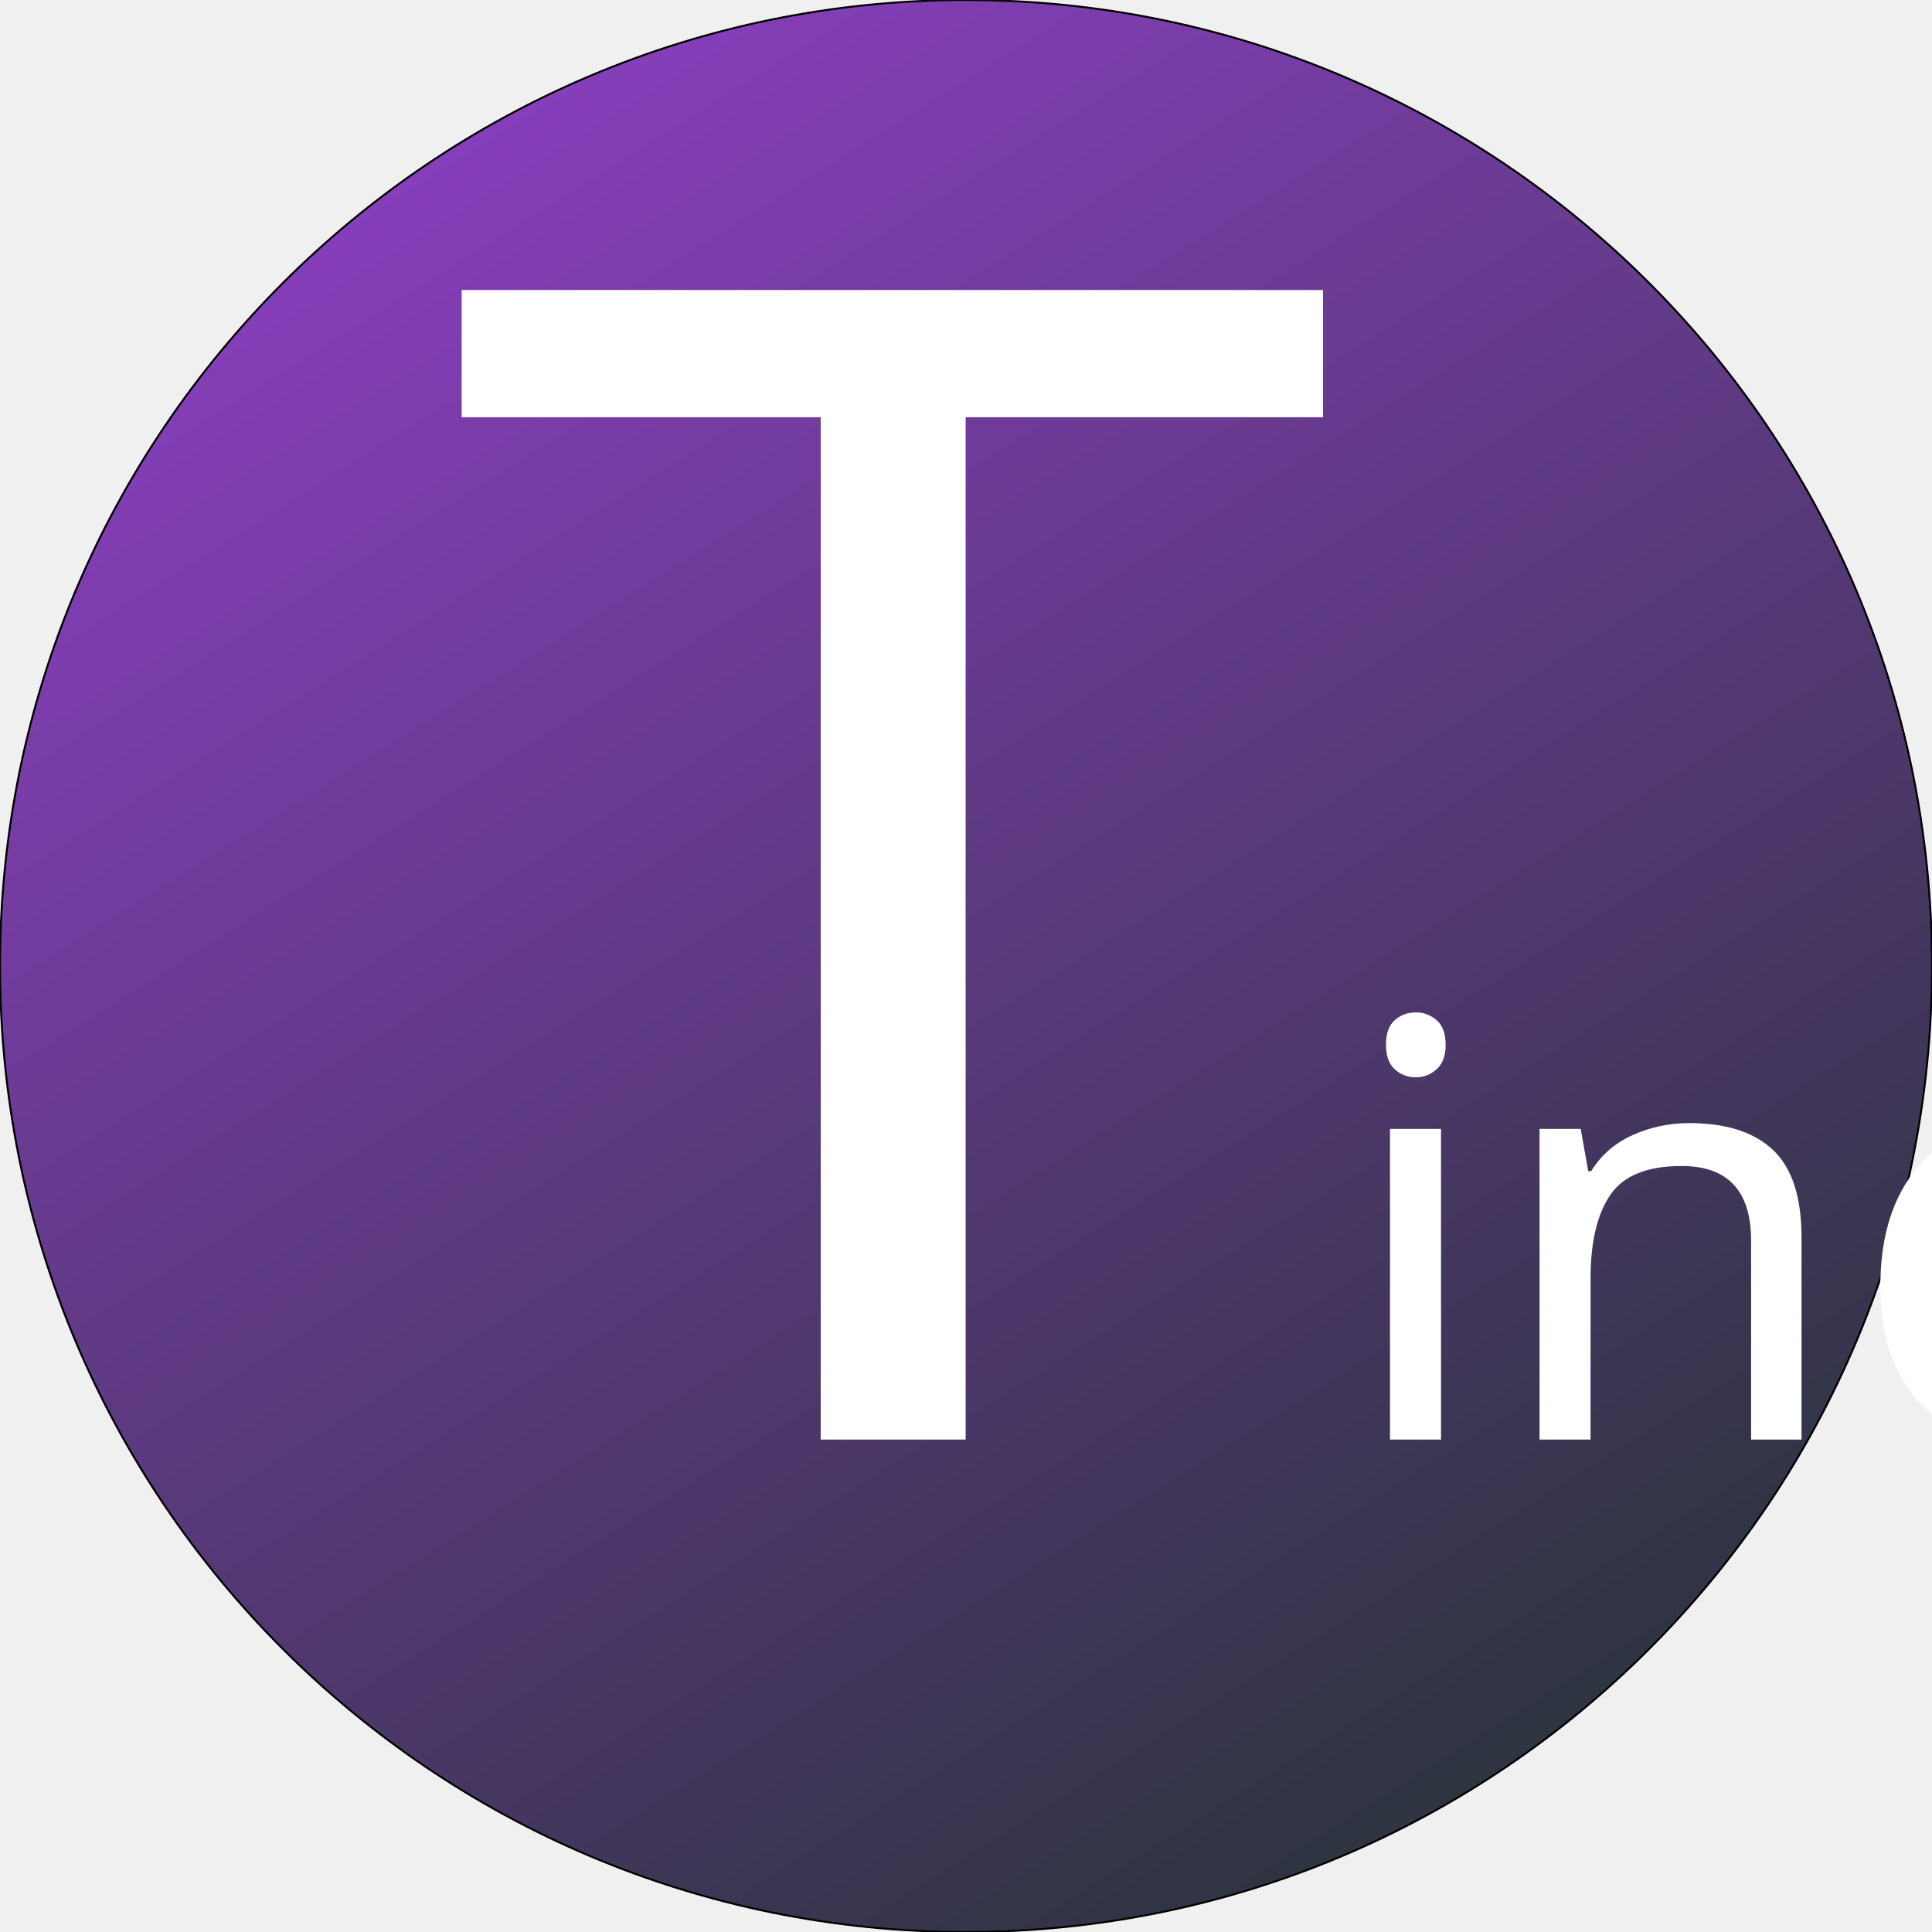
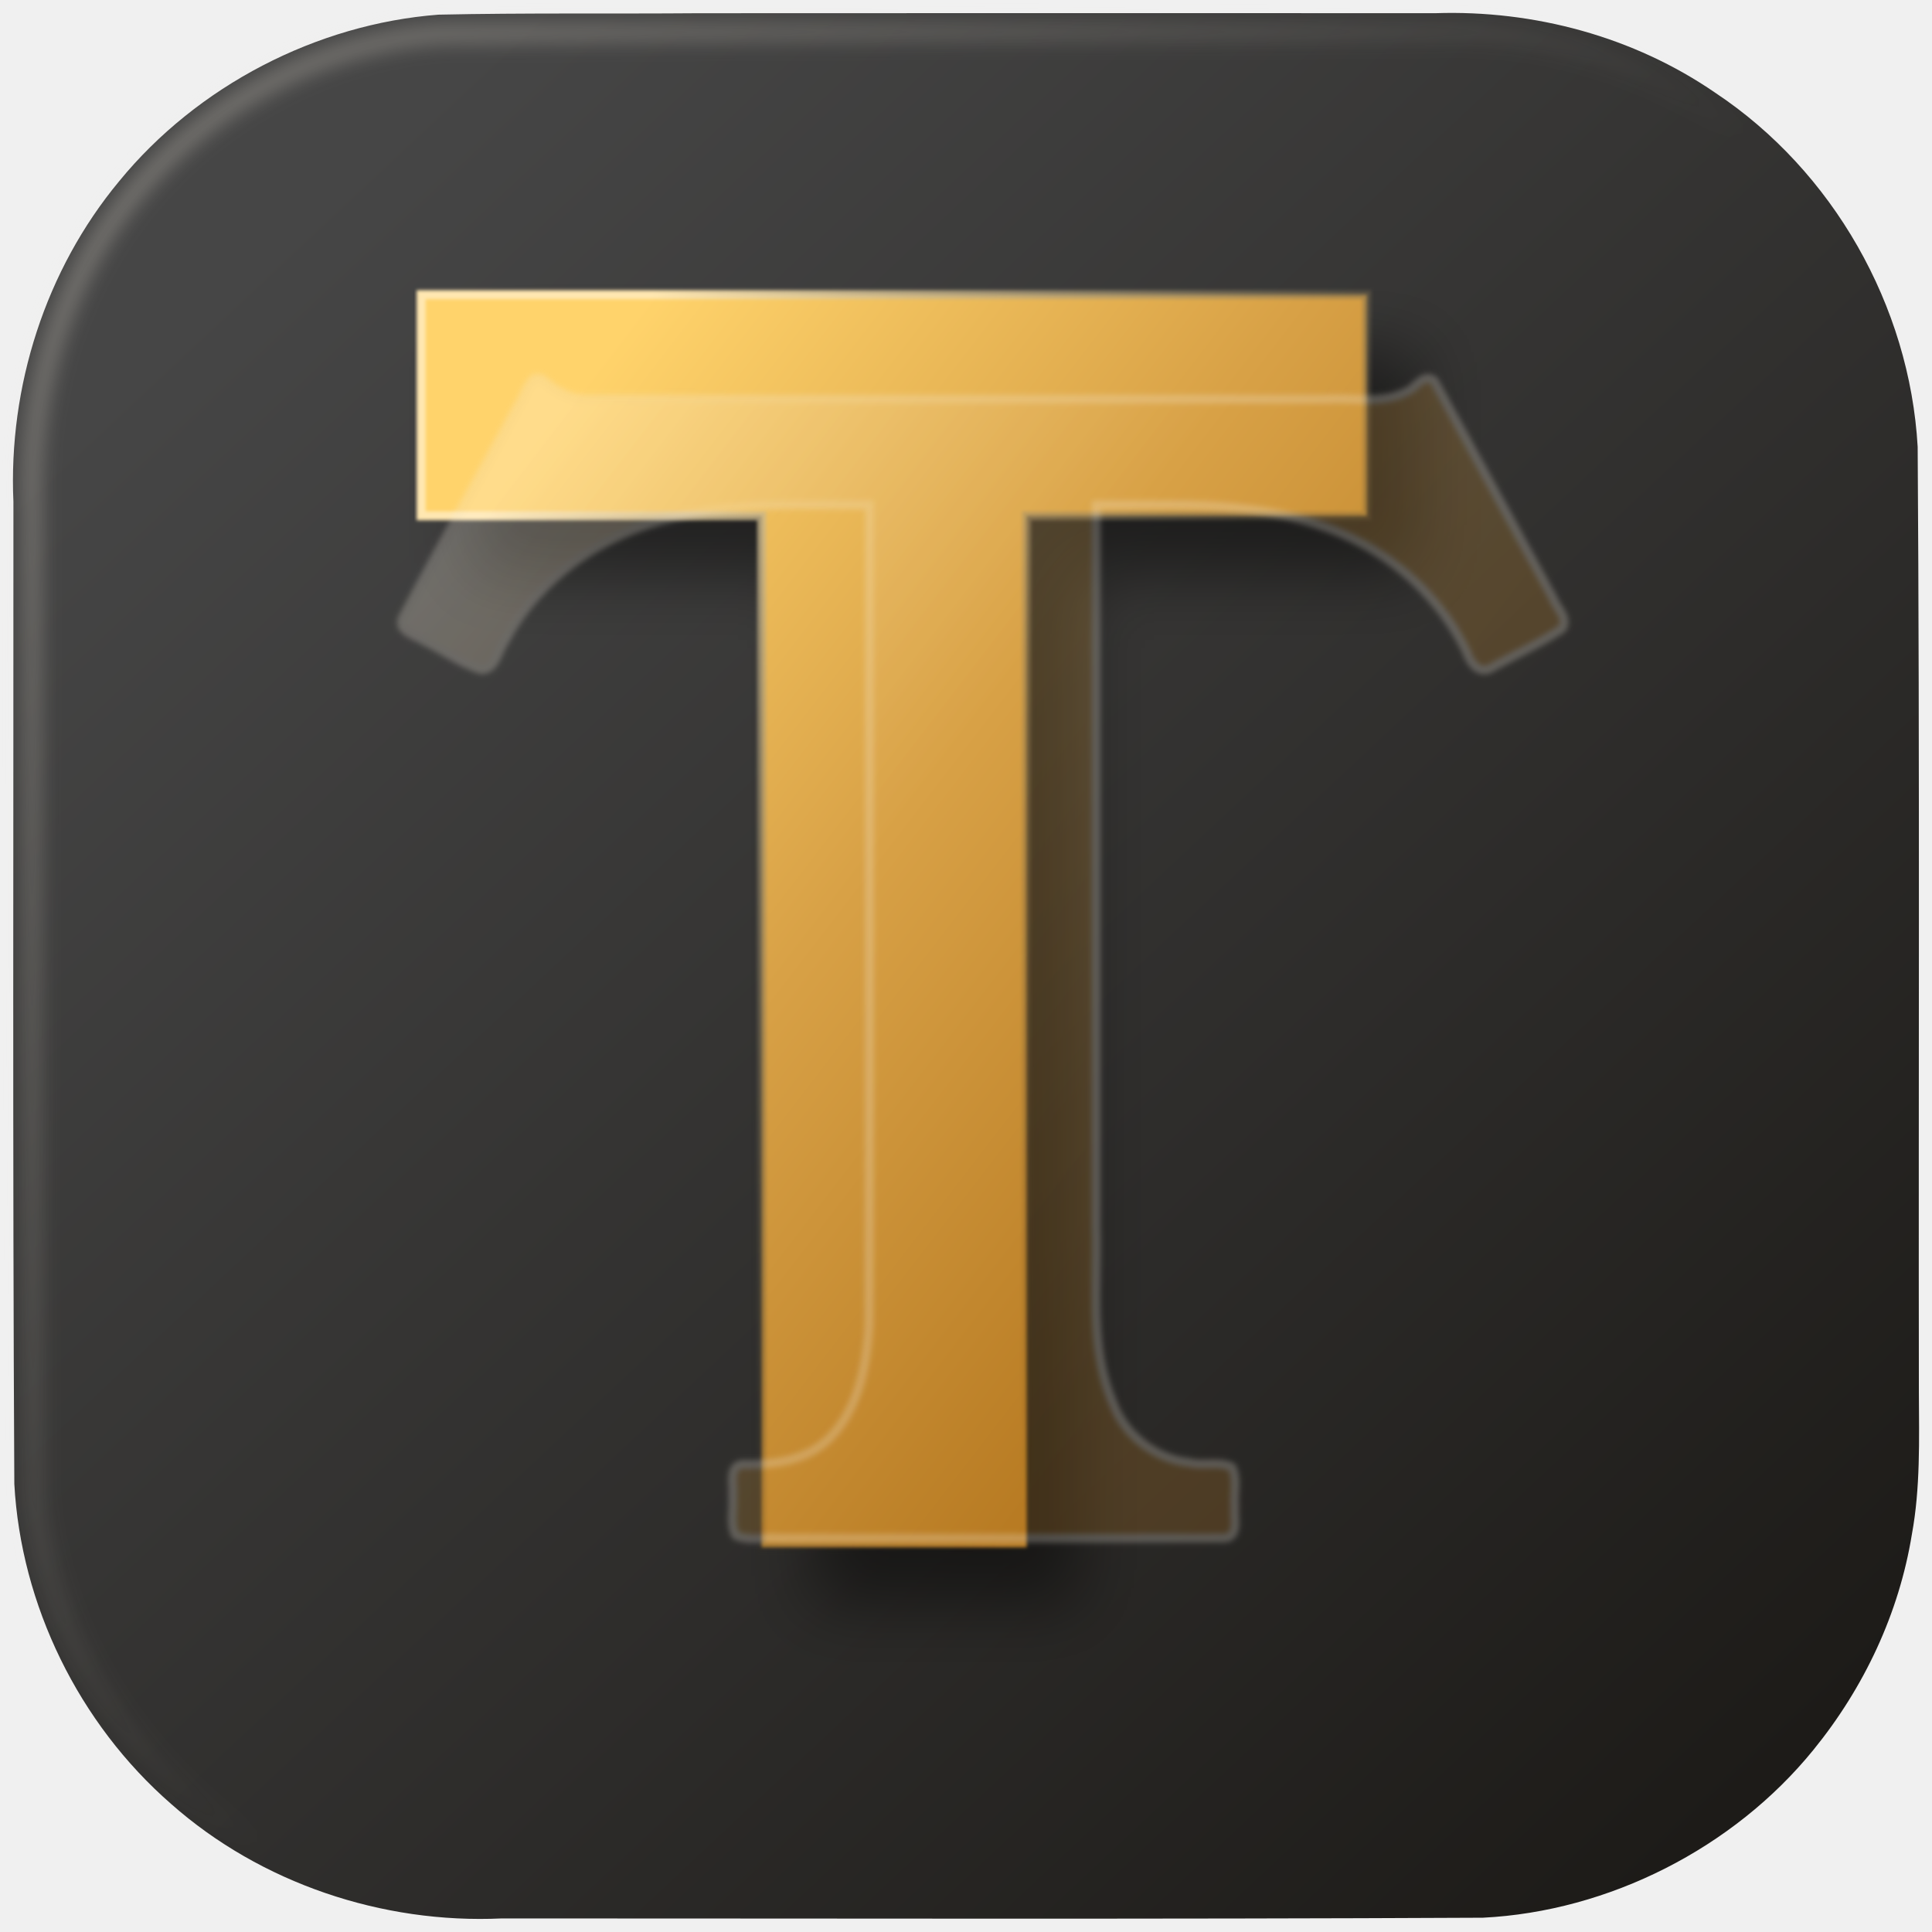
- <svg xmlns="http://www.w3.org/2000/svg" width="1000" height="1000" viewBox="0 0 1000 1000">
-   <defs>
-     <style>
-       .cls-1 {
-         stroke: #000;
-         stroke-width: 1px;
-         fill: url(#linear-gradient);
-       }
- 
-       .cls-2 {
-         font-size: 833.333px;
-         fill: #fff;
-         font-family: Cookie;
-       }
- 
-       .cls-3 {
-         font-size: 300px;
-       }
-     </style>
-     <linearGradient id="linear-gradient" x1="812.435" y1="1000" x2="187.565" gradientUnits="userSpaceOnUse">
-       <stop offset="0" stop-color="#263335" />
-       <stop offset="1" stop-color="#8e3fc5" />
+ <svg xmlns="http://www.w3.org/2000/svg" xmlns:xlink="http://www.w3.org/1999/xlink" width="108.781mm" height="108.759mm" viewBox="0 0 108.781 108.759" version="1.1" id="svg1">
+   <defs id="defs1">
+     <linearGradient id="linearGradient100">
+       <stop style="stop-color:#f4ecde;stop-opacity:1;" offset="0" id="stop100" />
+       <stop style="stop-color:#f4ecde;stop-opacity:0;" offset="1" id="stop101" />
    </linearGradient>
+     <linearGradient id="linearGradient98">
+       <stop style="stop-color:#f4ecde;stop-opacity:1;" offset="0.468" id="stop98" />
+       <stop style="stop-color:#f4ecde;stop-opacity:0;" offset="0.582" id="stop99" />
+     </linearGradient>
+     <linearGradient id="linearGradient96">
+       <stop style="stop-color:#ffffff;stop-opacity:1;" offset="0" id="stop96" />
+       <stop style="stop-color:#f4ecde;stop-opacity:0" offset="1" id="stop97" />
+     </linearGradient>
+     <linearGradient id="linearGradient94">
+       <stop style="stop-color:#ffffff;stop-opacity:0.56" offset="0" id="stop94" />
+       <stop style="stop-color:#ffffff;stop-opacity:0" offset="1" id="stop95" />
+     </linearGradient>
+     <linearGradient id="linearGradient91">
+       <stop style="stop-color:#fff7e6;stop-opacity:1;" offset="0" id="stop89" />
+       <stop style="stop-color:#d8a146;stop-opacity:1;" offset="0.493" id="stop90" />
+       <stop style="stop-color:#b77a22;stop-opacity:1;" offset="1" id="stop91" />
+     </linearGradient>
+     <linearGradient id="linearGradient86">
+       <stop style="stop-color:#ffe7b1;stop-opacity:1;" offset="0" id="stop86" />
+       <stop style="stop-color:#000000;stop-opacity:0;" offset="1" id="stop87" />
+     </linearGradient>
+     <linearGradient id="swatch57">
+       <stop style="stop-color:#000000;stop-opacity:1;" offset="0" id="stop57" />
+     </linearGradient>
+     <linearGradient xlink:href="#linearGradient61" id="linearGradient62" x1="107.087" y1="31.19" x2="191.563" y2="121.342" gradientUnits="userSpaceOnUse" gradientTransform="translate(-92.84554,-18.12988)" />
+     <linearGradient id="linearGradient61">
+       <stop style="stop-color:#464646;stop-opacity:1;" offset="0" id="stop61" />
+       <stop style="stop-color:#1c1a17;stop-opacity:1;" offset="1" id="stop62" />
+     </linearGradient>
+     <linearGradient xlink:href="#linearGradient4" id="linearGradient5" x1="46.694" y1="46.256" x2="93.651" y2="82.339" gradientUnits="userSpaceOnUse" gradientTransform="translate(-16.43744,-23.14598)" />
+     <linearGradient id="linearGradient4">
+       <stop style="stop-color:#ffd36b;stop-opacity:1;" offset="0" id="stop4" />
+       <stop style="stop-color:#d8a146;stop-opacity:1;" offset="0.493" id="stop6" />
+       <stop style="stop-color:#b77a22;stop-opacity:1;" offset="1" id="stop5" />
+     </linearGradient>
+     <filter style="color-interpolation-filters:sRGB" id="filter86" x="-0.067" y="-0.068" width="1.135" height="1.135">
+       <feGaussianBlur stdDeviation="1.871" id="feGaussianBlur86" />
+     </filter>
+     <linearGradient xlink:href="#linearGradient86" id="linearGradient87" x1="30.777" y1="23.632" x2="77.734" y2="59.715" gradientUnits="userSpaceOnUse" gradientTransform="translate(-0.5203324,-0.5220282)" />
+     <filter style="color-interpolation-filters:sRGB" id="filter88" x="-0.007" y="-0.007" width="1.014" height="1.014">
+       <feGaussianBlur stdDeviation="0.088" id="feGaussianBlur88" />
+     </filter>
+     <linearGradient xlink:href="#linearGradient91" id="linearGradient88" gradientUnits="userSpaceOnUse" gradientTransform="translate(-16.52333,-23.127)" x1="46.694" y1="46.256" x2="93.651" y2="82.339" />
+     <filter style="color-interpolation-filters:sRGB" id="filter91" x="-0.01" y="-0.01" width="1.02" height="1.02">
+       <feGaussianBlur stdDeviation="0.165" id="feGaussianBlur91" />
+     </filter>
+     <linearGradient xlink:href="#linearGradient94" id="linearGradient95" x1="5.661" y1="7.303" x2="38.716" y2="33.2" gradientUnits="userSpaceOnUse" />
+     <filter style="color-interpolation-filters:sRGB" id="filter95" x="-0.013" y="-0.013" width="1.027" height="1.027">
+       <feGaussianBlur stdDeviation="0.421" id="feGaussianBlur95" />
+     </filter>
+     <linearGradient xlink:href="#linearGradient96" id="linearGradient97" x1="8.38" y1="8.75" x2="70.356" y2="66.026" gradientUnits="userSpaceOnUse" />
+     <linearGradient xlink:href="#linearGradient98" id="linearGradient99" x1="2.421" y1="2.089" x2="101.602" y2="100.778" gradientUnits="userSpaceOnUse" />
+     <filter style="color-interpolation-filters:sRGB" id="filter100" x="-0.017" y="-0.017" width="1.034" height="1.034">
+       <feGaussianBlur stdDeviation="0.559" id="feGaussianBlur100" />
+     </filter>
+     <linearGradient xlink:href="#linearGradient100" id="linearGradient101" x1="8.119" y1="8.164" x2="58.617" y2="52.026" gradientUnits="userSpaceOnUse" />
  </defs>
-   <circle class="cls-1" cx="500" cy="500" r="500" />
-   <text id="Tine" class="cls-2" x="230.635" y="745.11">T<tspan class="cls-3">ine</tspan>
-   </text>
+   <g id="layer1" transform="translate(0.7299187,0.7277659)">
+     <path id="rect1-9" style="display:inline;fill:url(#linearGradient62);stroke:none;stroke-width:0.2;stroke-dasharray:none;stroke-opacity:1" d="M 38.591,0.017 C 33.713,0.057 28.831,-0.008 23.955,0.098 17.099,0.623 10.374,4.103 5.981,9.474 1.829,14.473 -0.263,21.051 0.026,27.526 c 0.007,18.435 -0.051,36.87 0.051,55.304 0.375,6.809 3.619,13.475 8.837,18.021 5.037,4.454 11.881,6.753 18.613,6.438 18.412,-10e-4 36.825,0.05 55.236,-0.04 7.091,-0.355 14.113,-3.912 18.609,-9.447 2.858,-3.512 4.826,-7.697 5.547,-12.145 0.477,-2.583 0.408,-5.305 0.393,-8.011 -0.026,-17.738 0.053,-35.478 -0.068,-53.215 C 106.794,16.499 102.472,8.892 95.847,4.495 91.261,1.338 85.644,-0.169 80.098,0.015 66.262,0.013 52.427,0.005 38.591,0.017 Z" />
+     <path id="rect1-9-66" style="display:inline;opacity:0.333;fill:none;stroke:url(#linearGradient101);stroke-width:0.9;stroke-dasharray:none;filter:url(#filter100)" d="M 80.119,1.074 C 61.432,1.086 42.744,1.008 24.059,1.176 14.964,1.798 6.494,7.901 3.065,16.354 1.497,20.017 0.944,24.035 1.08,27.998 c 0.023,18.472 -0.071,36.947 0.105,55.418 0.636,7.624 4.969,14.879 11.495,18.912 4.018,2.564 8.769,3.924 13.534,3.906 4.105,0.026 8.211,-0.031 12.316,5.2e-4 14.977,-0.008 29.955,0.058 44.931,-0.099 8.548,-0.694 16.549,-6.143 20.23,-13.904 1.939,-3.884 2.736,-8.276 2.541,-12.599 0.029,-17.452 0.05,-34.905 -0.048,-52.357 -0.019,-2.278 0.013,-4.581 -0.574,-6.802 C 103.863,12.804 98.314,6.07 91.017,3.067 87.59,1.605 83.837,0.967 80.119,1.074 Z" />
+     <path id="rect1-9-6" style="display:none;opacity:0.186;mix-blend-mode:normal;fill:none;stroke:url(#linearGradient99);stroke-width:2.6;stroke-dasharray:none" d="M 80.215,1.174 C 61.682,1.184 43.148,1.123 24.617,1.245 18.225,1.564 12.027,4.605 7.742,9.279 3.263,14.116 0.965,20.777 1.167,27.337 c 0.045,9.765 -0.005,19.531 0.007,29.296 0.023,8.955 -0.016,17.913 0.108,26.865 0.723,9.486 7.371,18.219 16.351,21.317 3.537,1.301 7.345,1.695 11.094,1.515 18.204,-0.009 36.41,0.072 54.613,-0.075 5.132,-0.381 10.215,-2.482 14.209,-5.871 2.915,-2.448 5.312,-5.756 6.801,-9.25 1.156,-2.653 1.806,-5.629 1.948,-8.519 0.155,-3.756 -0.006,-7.517 0.053,-11.275 -0.023,-15.729 0.066,-31.46 -0.096,-47.188 C 105.982,20.368 104.739,16.641 102.842,13.416 99.081,6.969 92.275,2.437 84.882,1.436 83.338,1.213 81.774,1.126 80.215,1.174 Z" />
+     <path id="rect1-9-90" style="display:none;opacity:0.176;fill:none;stroke:url(#linearGradient97);stroke-width:1.1;stroke-dasharray:none;stroke-opacity:1" d="M 80.105,0.545 C 62.142,0.554 44.178,0.5 26.215,0.596 20.799,0.422 15.362,2.321 11.031,5.451 6.245,8.874 2.721,14.158 1.329,19.917 c -0.763,2.837 -0.856,5.789 -0.773,8.708 0.008,18.167 -0.063,36.336 0.072,54.502 0.342,5.255 2.541,10.57 5.966,14.609 3.281,3.913 7.819,6.799 12.815,8.121 2.927,0.84 5.99,1.013 9.018,0.903 18.211,-0.006 36.424,0.062 54.634,-0.059 7.036,-0.465 13.847,-4.041 18.216,-9.631 3.545,-4.453 5.491,-10.109 5.502,-15.796 -0.012,-18.946 0.05,-37.893 -0.065,-56.838 -0.118,-1.985 -0.486,-4.001 -1.078,-5.892 C 104.099,13.562 100.981,8.996 96.758,5.793 93.718,3.468 90.029,1.773 86.215,1.041 84.164,0.643 82.232,0.484 80.105,0.545 Z" />
+     <path id="rect1-9-9" style="display:none;opacity:1;mix-blend-mode:normal;fill:none;stroke:url(#linearGradient95);stroke-width:0.8;stroke-dasharray:none;stroke-opacity:1;filter:url(#filter95)" d="M 80.648,1.609 C 62.107,1.618 43.565,1.56 25.025,1.68 18.847,2.009 12.868,4.842 8.582,9.283 7.044,10.886 5.545,12.917 4.511,14.946 2.618,18.601 1.606,22.66 1.612,26.748 1.647,45.744 1.546,64.743 1.702,83.738 c 0.533,7.388 4.618,14.489 10.72,18.617 4.305,2.978 9.66,4.545 14.961,4.434 9.23,-0.053 18.46,0.005 27.69,-0.01 9.601,-0.017 19.205,0.021 28.804,-0.096 4.354,-0.339 8.632,-1.926 12.15,-4.367 6.068,-4.15 10.121,-11.128 10.65,-18.467 0.254,-3.284 0.047,-6.726 0.111,-10.073 -0.025,-16.4 0.069,-32.802 -0.096,-49.201 C 106.171,17.514 102.329,10.559 96.48,6.39 93.001,3.841 88.851,2.266 84.572,1.771 83.375,1.632 81.963,1.574 80.648,1.609 Z" />
+     <path id="rect1-9-4" style="display:inline;opacity:0.286;fill:none;fill-opacity:0.452;stroke:none;stroke-width:0.7;stroke-dasharray:none;stroke-opacity:1" d="M 80.122,0.558 C 62.192,0.57 44.262,0.515 26.332,0.608 20.872,0.431 15.444,2.29 11.036,5.472 7.898,7.72 5.101,10.966 3.32,14.572 c -1.064,2.121 -1.826,4.415 -2.259,6.619 -0.775,3.534 -0.411,7.165 -0.491,10.749 0.008,17.067 -0.055,34.136 0.075,51.202 0.303,4.534 1.965,9.114 4.613,12.851 3.911,5.64 10.228,9.47 17.001,10.485 3.17,0.54 6.391,0.213 9.586,0.298 17.078,-0.007 34.157,0.057 51.234,-0.063 7.045,-0.465 13.845,-4.04 18.216,-9.63 2.802,-3.558 4.657,-7.839 5.246,-12.296 0.48,-3.756 0.179,-7.553 0.259,-11.328 -0.022,-16.403 0.058,-32.808 -0.081,-49.21 -0.226,-3.405 -1.176,-6.779 -2.8,-9.914 -1.493,-2.885 -3.536,-5.498 -6.032,-7.633 C 95.629,4.784 92.839,3.102 89.945,2.083 87.426,1.18 84.749,0.682 82.181,0.57 81.494,0.544 80.809,0.54 80.122,0.558 Z" />
+     <text xml:space="preserve" style="font-style:normal;font-variant:normal;font-weight:bold;font-stretch:normal;font-size:98.778px;font-family:'Young Serif';-inkscape-font-specification:'Young Serif Bold';writing-mode:lr-tb;direction:ltr;mix-blend-mode:normal;fill:#000000;fill-opacity:0.452;stroke:none;stroke-width:0.265;stroke-dasharray:none;stroke-opacity:1;filter:url(#filter86)" x="23.926" y="89.602" id="text1-8">
+       <tspan id="tspan1-8" style="fill:#000000;fill-opacity:0.452;stroke:none;stroke-width:0.265;stroke-dasharray:none;stroke-opacity:1" x="23.926" y="89.602">T</tspan>
+     </text>
+     <text xml:space="preserve" style="font-style:normal;font-variant:normal;font-weight:bold;font-stretch:normal;font-size:98.778px;font-family:'Young Serif';-inkscape-font-specification:'Young Serif Bold';writing-mode:lr-tb;direction:ltr;mix-blend-mode:normal;fill:url(#linearGradient5);fill-opacity:1;stroke:url(#linearGradient87);stroke-width:0.5;stroke-dasharray:none;stroke-opacity:1;filter:url(#filter88)" x="21.011" y="86.396" id="text1">
+       <tspan id="tspan1" style="fill:url(#linearGradient5);fill-opacity:1;stroke:url(#linearGradient87);stroke-width:0.5;stroke-dasharray:none;stroke-opacity:1" x="21.011" y="86.396">T</tspan>
+     </text>
+     <path id="text1-5" style="font-style:normal;font-variant:normal;font-weight:bold;font-stretch:normal;font-size:98.778px;font-family:'Young Serif';-inkscape-font-specification:'Young Serif Bold';writing-mode:lr-tb;direction:ltr;opacity:0.257;fill:url(#linearGradient88);fill-opacity:1;stroke:#f4ecde;stroke-width:0.5;stroke-dasharray:none;stroke-opacity:1;filter:url(#filter91)" d="m 29.431,20.574 c -0.537,0.311 -0.638,1.072 -1.01,1.559 -2.157,3.991 -4.396,7.942 -6.503,11.957 -0.276,0.75 0.795,0.958 1.244,1.278 1.075,0.509 2.058,1.261 3.195,1.61 0.822,0.029 0.933,-1.051 1.327,-1.581 1.859,-3.526 5.369,-5.975 9.198,-6.92 3.695,-1.013 7.557,-0.735 11.343,-0.772 -0.013,15.362 0.025,30.725 -0.019,46.087 -0.128,2.321 -0.587,4.891 -2.345,6.562 -1.293,1.182 -3.121,1.411 -4.803,1.369 -0.818,0.135 -0.458,1.175 -0.539,1.744 0.082,0.74 -0.181,1.571 0.168,2.25 0.793,0.365 1.743,0.079 2.598,0.17 8.325,-0.01 16.652,0.021 24.977,-0.016 0.82,-0.136 0.453,-1.182 0.537,-1.75 -0.081,-0.738 0.18,-1.568 -0.17,-2.244 -0.727,-0.356 -1.607,-0.051 -2.389,-0.252 -1.924,-0.208 -3.647,-1.536 -4.303,-3.363 -1.349,-3.117 -0.84,-6.587 -0.943,-9.882 0,-13.558 0,-27.117 0,-40.675 4.218,0.022 8.567,-0.273 12.615,1.156 3.589,1.168 6.684,3.795 8.287,7.228 0.177,0.567 0.721,1.177 1.352,0.786 1.322,-0.739 2.726,-1.37 3.978,-2.213 0.392,-0.59 -0.342,-1.192 -0.526,-1.737 -2.228,-4.073 -4.457,-8.15 -6.683,-12.22 -0.628,-0.471 -1.054,0.471 -1.605,0.648 -1.388,0.692 -2.99,0.29 -4.476,0.398 -13.939,-0.012 -27.879,0.023 -41.817,-0.018 -0.904,-0.045 -1.68,-0.554 -2.34,-1.125 -0.111,-0.037 -0.231,-0.051 -0.348,-0.035 z" />
+   </g>
</svg>
